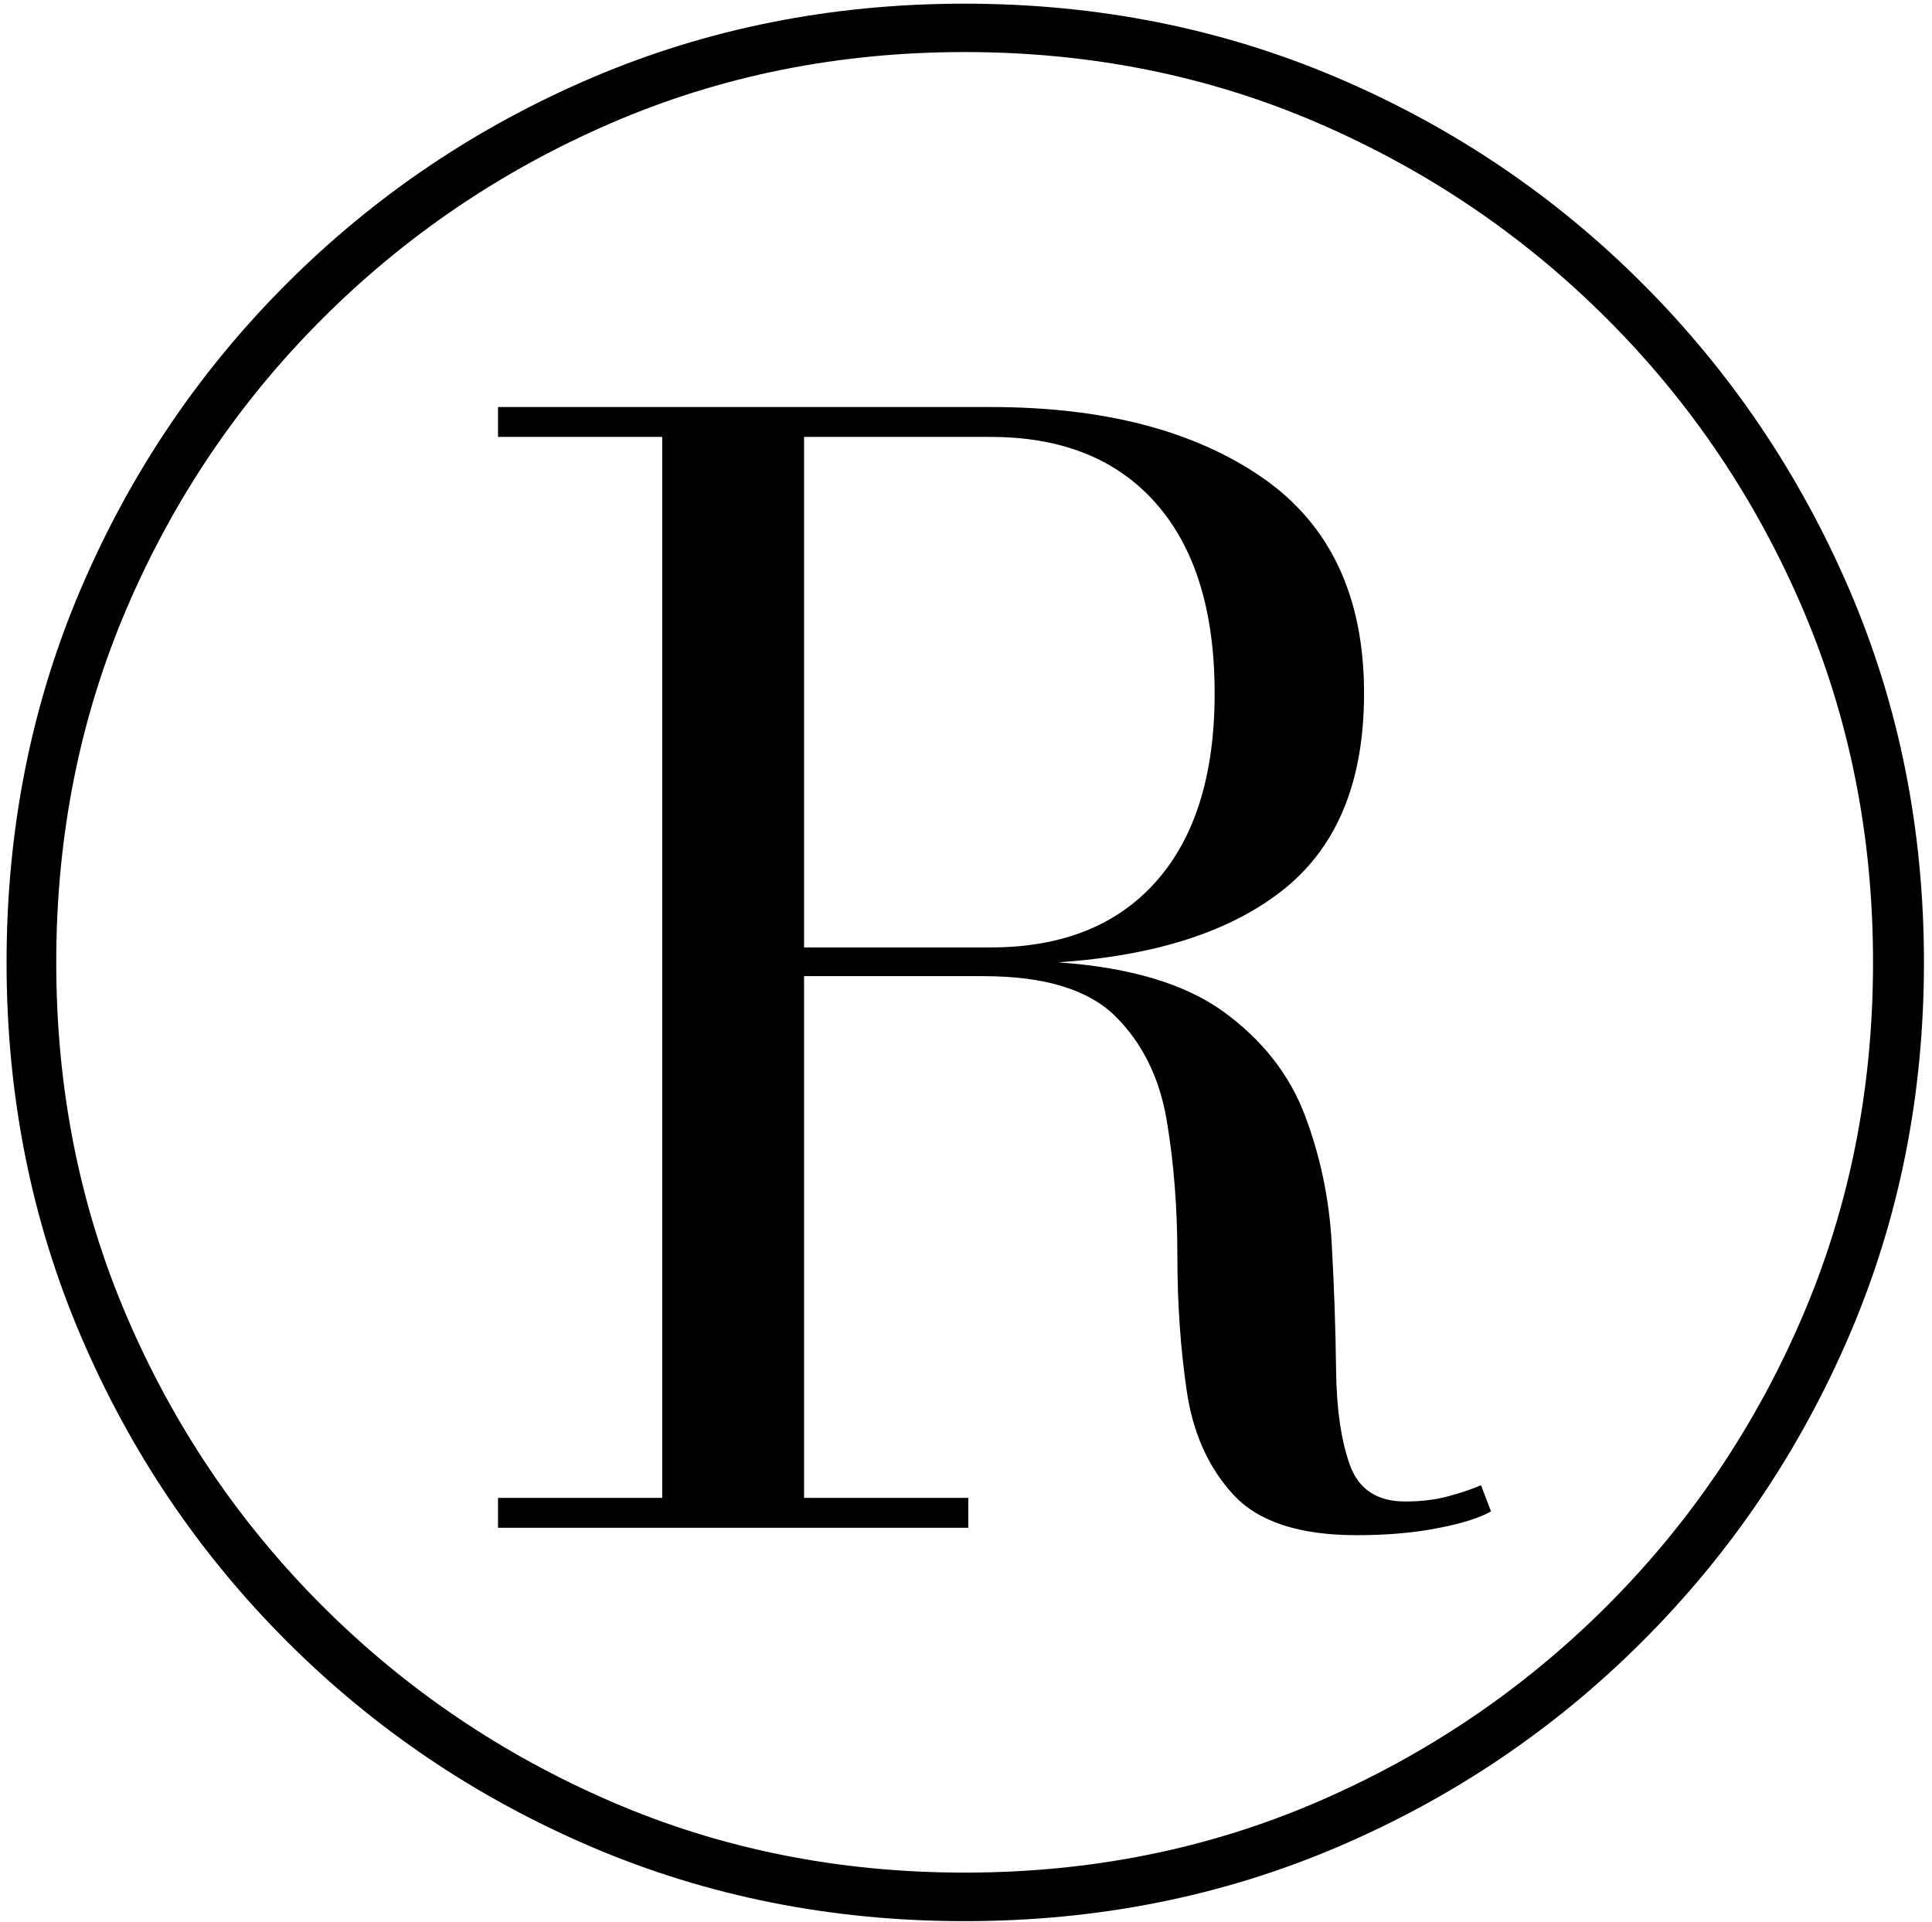
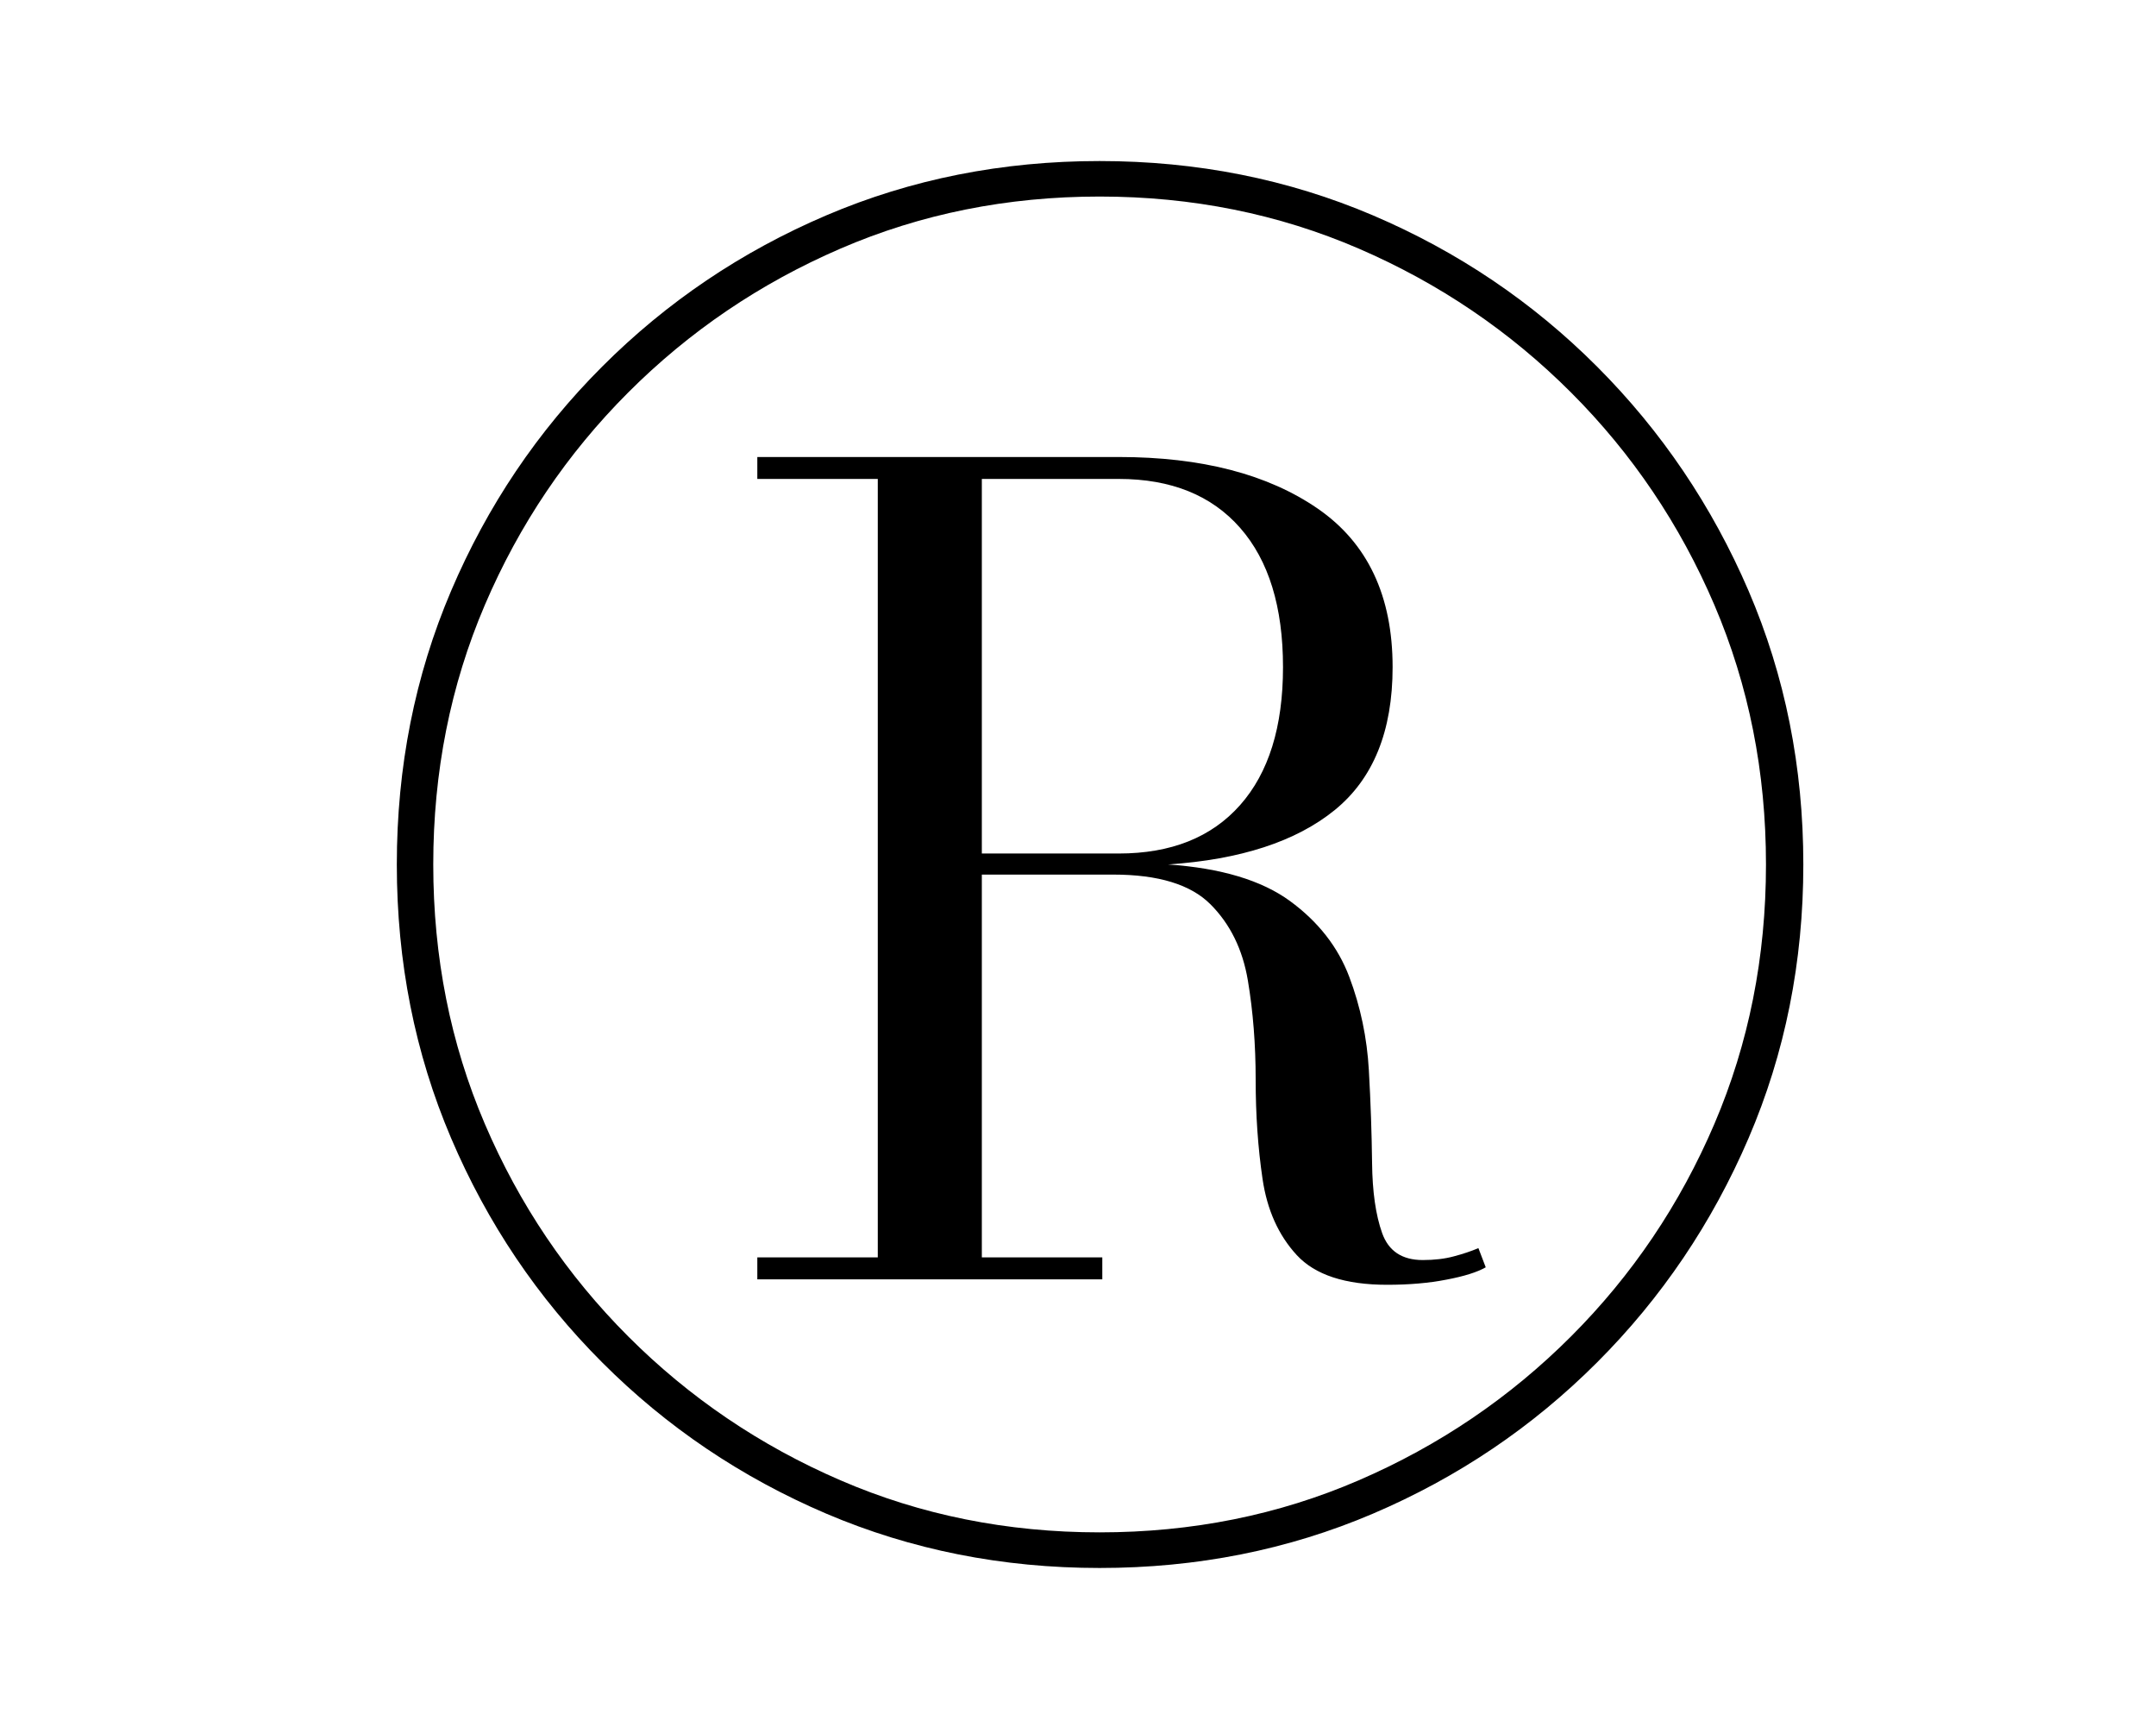
- <svg xmlns="http://www.w3.org/2000/svg" width="188" height="187" viewBox="0 0 188 187" fill="none">
-   <path d="M93.867 186.94C80.952 186.94 68.864 184.533 57.603 179.734C46.343 174.927 36.432 168.245 27.881 159.68C19.321 151.122 12.643 141.205 7.84 129.937C3.037 118.668 0.639 106.572 0.639 93.648C0.639 80.725 3.037 68.628 7.84 57.36C12.643 46.092 19.321 36.175 27.881 27.617C36.432 19.059 46.343 12.37 57.603 7.563C68.864 2.757 80.952 0.357 93.867 0.357C106.782 0.357 118.87 2.764 130.131 7.563C141.392 12.37 151.302 19.052 159.854 27.617C168.406 36.182 175.106 46.092 179.955 57.36C184.796 68.628 187.217 80.725 187.217 93.648C187.217 106.572 184.796 118.668 179.955 129.937C175.114 141.205 168.413 151.122 159.854 159.68C151.294 168.245 141.392 174.927 130.131 179.734C118.87 184.54 106.782 186.94 93.867 186.94ZM93.867 182.217C106.137 182.217 117.596 179.916 128.257 175.307C138.911 170.705 148.297 164.342 156.409 156.225C164.521 148.107 170.857 138.715 175.417 128.054C179.978 117.393 182.262 105.927 182.262 93.641C182.262 81.362 179.978 69.897 175.417 59.228C170.857 48.567 164.521 39.174 156.409 31.057C148.297 22.939 138.911 16.576 128.257 11.975C117.603 7.373 106.137 5.065 93.867 5.065C81.597 5.065 70.139 7.366 59.478 11.975C48.824 16.576 39.437 22.939 31.326 31.057C23.214 39.174 16.878 48.567 12.317 59.228C7.757 69.889 5.473 81.362 5.473 93.641C5.473 105.919 7.749 117.385 12.317 128.054C16.878 138.715 23.214 148.107 31.326 156.225C39.437 164.342 48.824 170.705 59.478 175.307C70.132 179.916 81.597 182.217 93.867 182.217ZM132.005 149.383C126.436 149.383 122.437 148.07 120.016 145.442C117.595 142.815 116.078 139.444 115.478 135.328C114.871 131.212 114.568 126.831 114.568 122.184C114.568 117.537 114.226 113.156 113.536 109.04C112.845 104.917 111.191 101.545 108.573 98.926C105.948 96.298 101.653 94.985 95.681 94.985H78.243V145.754H94.224V148.662H48.46V145.754H64.44V42.515H48.46V39.607H96.409C107.389 39.607 116.184 41.892 122.809 46.456C129.425 51.02 132.734 58.028 132.734 67.474C132.734 75.956 130.169 82.274 125.047 86.435C119.917 90.596 112.557 92.995 102.95 93.641C109.969 94.127 115.357 95.744 119.113 98.485C122.869 101.234 125.487 104.583 126.982 108.539C128.477 112.495 129.342 116.641 129.585 120.954C129.828 125.274 129.964 129.352 130.01 133.194C130.048 137.029 130.495 140.142 131.345 142.526C132.195 144.911 133.986 146.103 136.733 146.103C138.266 146.103 139.639 145.943 140.846 145.617C142.06 145.298 143.145 144.934 144.116 144.523L145.087 147.067C143.957 147.713 142.219 148.259 139.882 148.7C137.53 149.163 134.912 149.383 132.005 149.383ZM78.243 92.19H96.402C103.345 92.19 108.71 90.049 112.504 85.766C116.298 81.484 118.195 75.386 118.195 67.474C118.195 59.478 116.298 53.32 112.504 49C108.71 44.679 103.345 42.515 96.402 42.515H78.243V92.19Z" fill="black" />
+ <svg xmlns="http://www.w3.org/2000/svg" width="286" height="229" viewBox="0 0 286 229" fill="none">
+   <path d="M145.867 207.94C132.952 207.94 120.864 205.532 109.603 200.734C98.343 195.927 88.432 189.245 79.881 180.68C71.321 172.122 64.644 162.205 59.84 150.937C55.037 139.668 52.639 127.572 52.639 114.648C52.639 101.724 55.037 89.628 59.84 78.36C64.644 67.091 71.321 57.175 79.881 48.617C88.432 40.059 98.343 33.37 109.603 28.563C120.864 23.756 132.952 21.357 145.867 21.357C158.782 21.357 170.87 23.764 182.131 28.563C193.392 33.37 203.302 40.052 211.854 48.617C220.406 57.182 227.106 67.091 231.955 78.36C236.796 89.628 239.217 101.724 239.217 114.648C239.217 127.572 236.796 139.668 231.955 150.937C227.114 162.205 220.413 172.122 211.854 180.68C203.294 189.245 193.392 195.927 182.131 200.734C170.87 205.54 158.782 207.94 145.867 207.94ZM145.867 203.217C158.137 203.217 169.596 200.916 180.257 196.307C190.911 191.705 200.297 185.342 208.409 177.225C216.521 169.107 222.857 159.714 227.417 149.053C231.978 138.392 234.262 126.927 234.262 114.641C234.262 102.362 231.978 90.896 227.417 80.228C222.857 69.567 216.521 60.174 208.409 52.057C200.297 43.939 190.911 37.576 180.257 32.975C169.603 28.373 158.137 26.065 145.867 26.065C133.597 26.065 122.139 28.366 111.478 32.975C100.824 37.576 91.437 43.939 83.326 52.057C75.214 60.174 68.878 69.567 64.317 80.228C59.757 90.889 57.473 102.362 57.473 114.641C57.473 126.919 59.749 138.385 64.317 149.053C68.878 159.714 75.214 169.107 83.326 177.225C91.437 185.342 100.824 191.705 111.478 196.307C122.132 200.916 133.597 203.217 145.867 203.217ZM184.005 170.383C178.436 170.383 174.437 169.069 172.016 166.442C169.595 163.815 168.078 160.443 167.478 156.328C166.871 152.212 166.568 147.831 166.568 143.184C166.568 138.537 166.226 134.155 165.536 130.04C164.845 125.917 163.191 122.545 160.573 119.926C157.948 117.298 153.653 115.985 147.681 115.985H130.243V166.753H146.224V169.662H100.46V166.753H116.44V63.515H100.46V60.607H148.409C159.389 60.607 168.184 62.892 174.809 67.456C181.425 72.019 184.734 79.028 184.734 88.474C184.734 96.956 182.169 103.273 177.047 107.435C171.917 111.596 164.557 113.995 154.95 114.641C161.969 115.127 167.357 116.744 171.113 119.485C174.869 122.234 177.487 125.583 178.982 129.539C180.477 133.495 181.342 137.641 181.585 141.954C181.828 146.274 181.964 150.352 182.01 154.194C182.048 158.029 182.495 161.142 183.345 163.526C184.195 165.911 185.986 167.103 188.733 167.103C190.266 167.103 191.639 166.943 192.846 166.617C194.06 166.298 195.145 165.933 196.116 165.523L197.087 168.067C195.957 168.713 194.219 169.259 191.882 169.7C189.53 170.163 186.912 170.383 184.005 170.383ZM130.243 113.19H148.402C155.345 113.19 160.71 111.049 164.504 106.766C168.298 102.484 170.195 96.386 170.195 88.474C170.195 80.478 168.298 74.32 164.504 70C160.71 65.679 155.345 63.515 148.402 63.515H130.243V113.19Z" fill="black" />
</svg>
